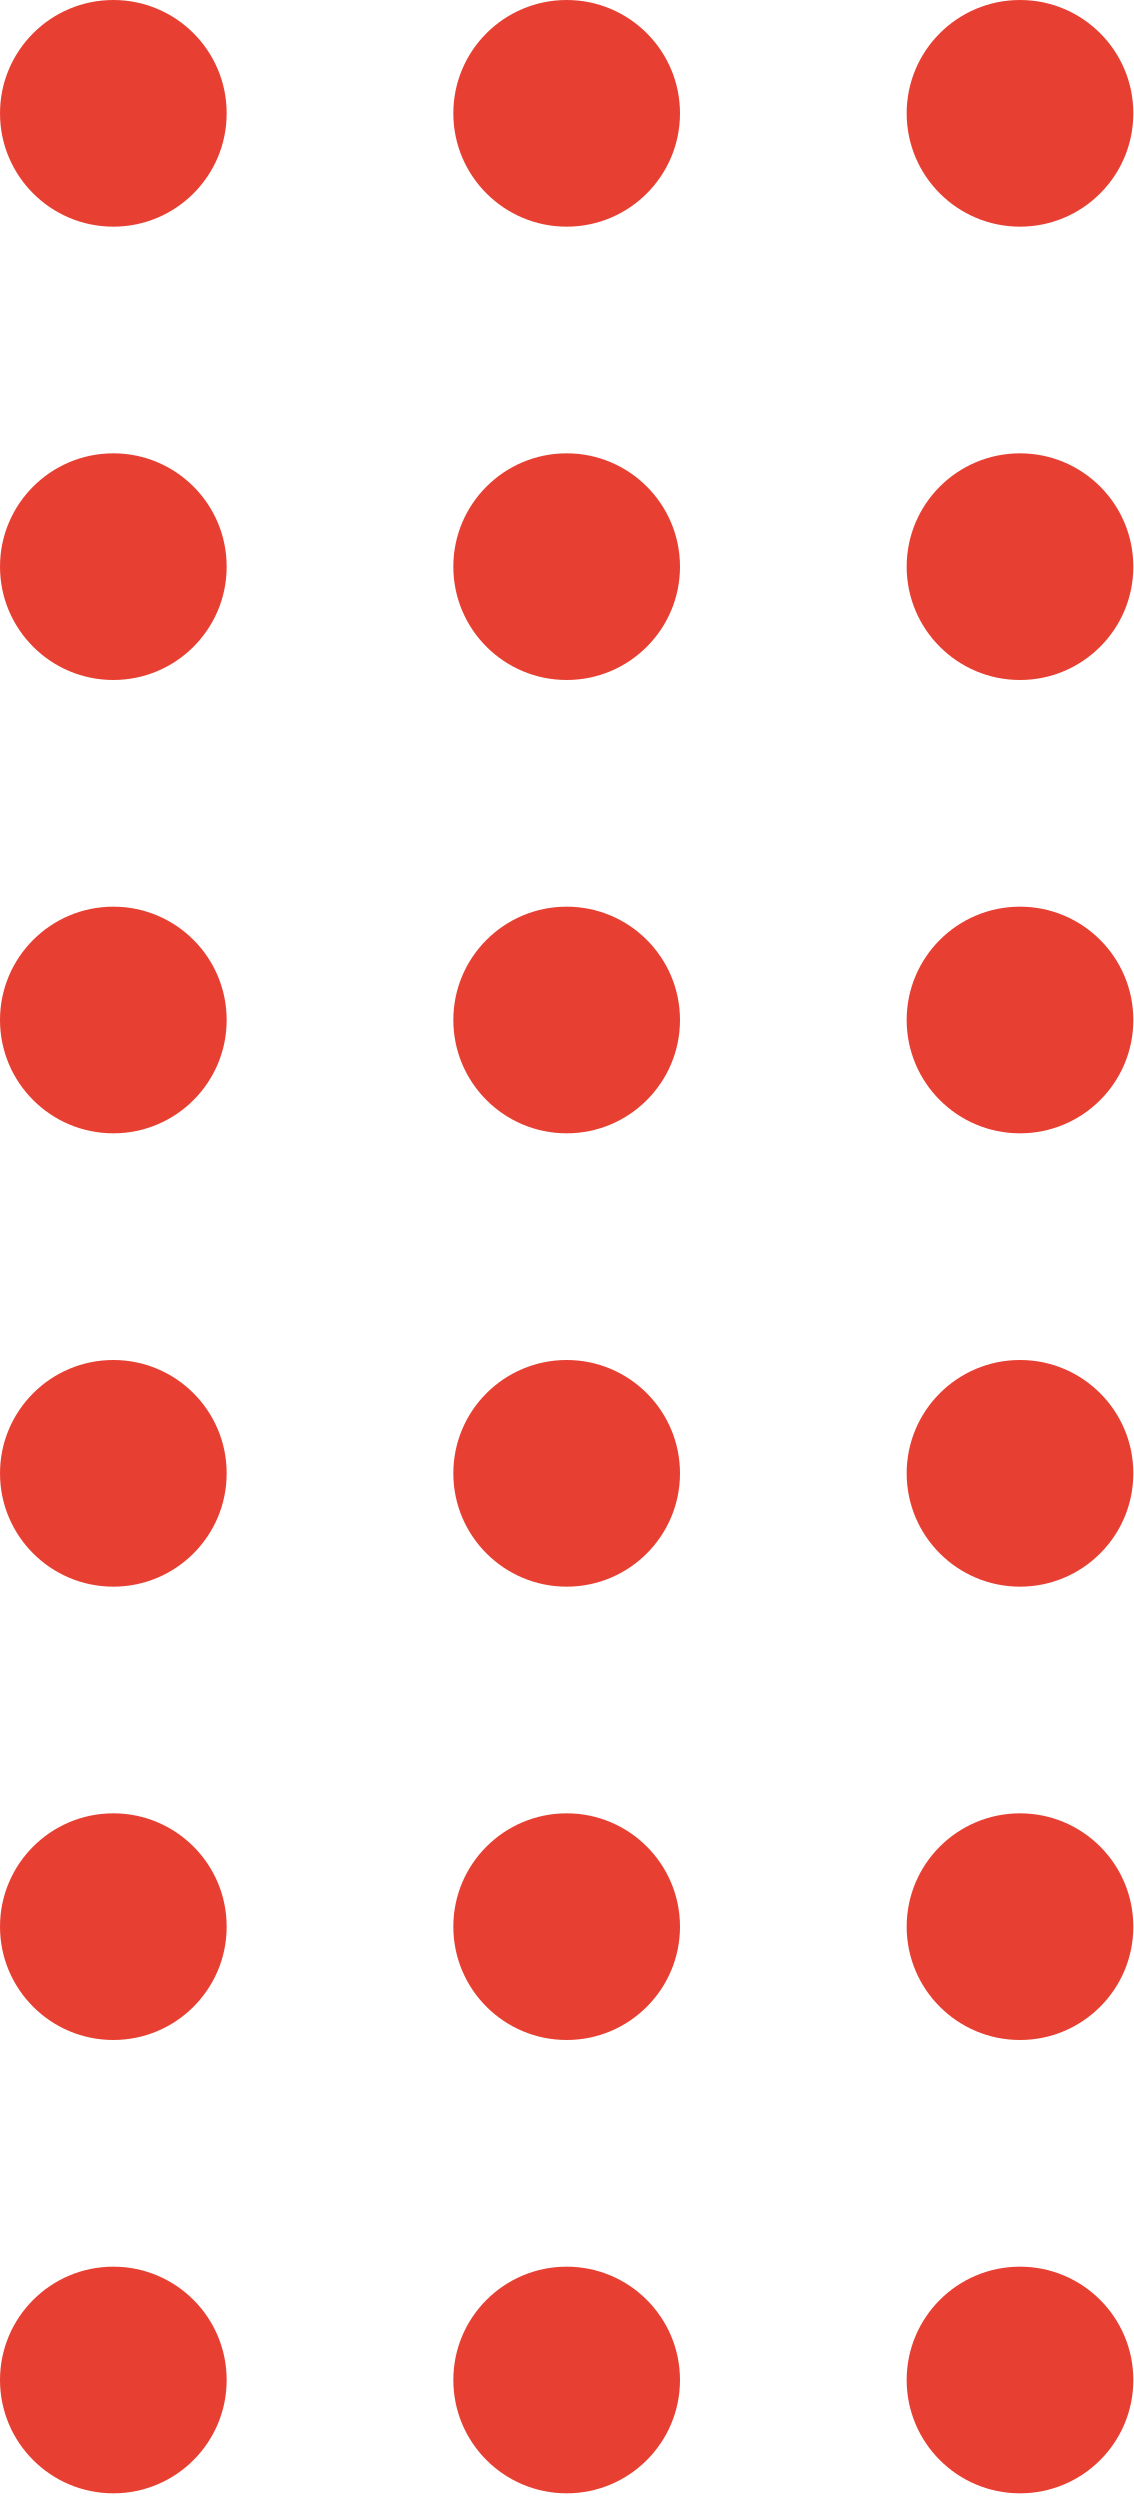
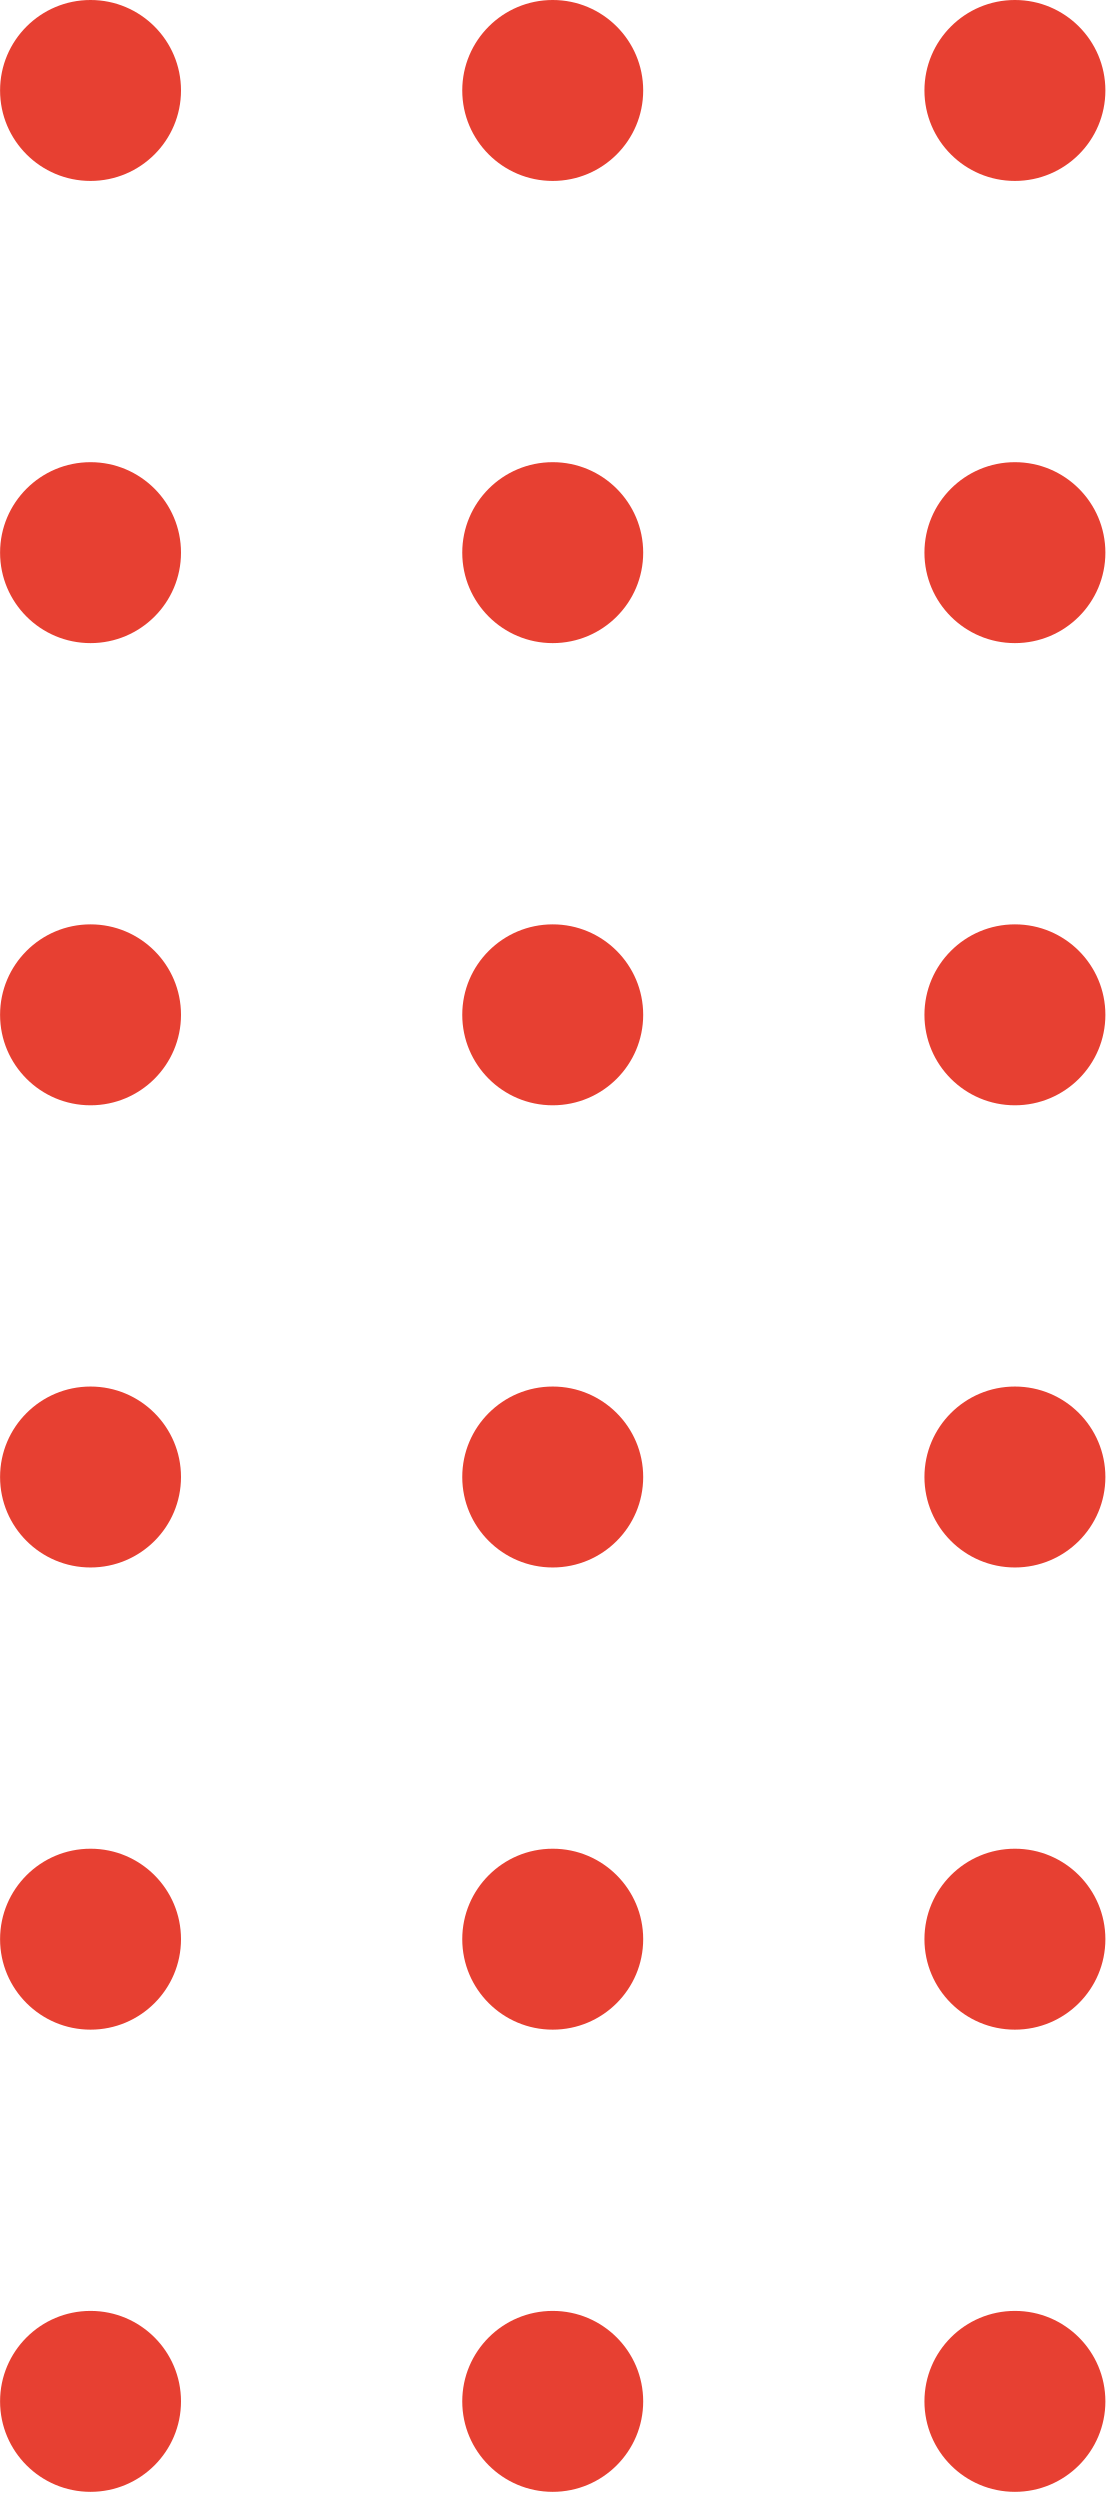
- <svg xmlns="http://www.w3.org/2000/svg" width="102" height="225" viewBox="0 0 102 225" fill="none">
-   <circle r="10.2" transform="matrix(-1 0 0 1 10.2004 10.2)" fill="#E74032" />
-   <circle r="10.2" transform="matrix(-1 0 0 1 10.2004 51)" fill="#E74032" />
-   <circle r="10.2" transform="matrix(-1 0 0 1 10.2004 91.8)" fill="#E74032" />
-   <circle r="10.2" transform="matrix(-1 0 0 1 10.2004 132.6)" fill="#E74032" />
-   <circle r="10.2" transform="matrix(-1 0 0 1 10.2004 173.4)" fill="#E74032" />
-   <circle r="10.2" transform="matrix(-1 0 0 1 10.2004 214.2)" fill="#E74032" />
-   <circle r="10.2" transform="matrix(-1 0 0 1 50.9992 10.2)" fill="#E74032" />
-   <circle r="10.2" transform="matrix(-1 0 0 1 50.9992 51)" fill="#E74032" />
-   <circle r="10.2" transform="matrix(-1 0 0 1 50.9992 91.8)" fill="#E74032" />
-   <circle r="10.2" transform="matrix(-1 0 0 1 50.9992 132.6)" fill="#E74032" />
-   <circle r="10.2" transform="matrix(-1 0 0 1 50.9992 173.4)" fill="#E74032" />
-   <circle r="10.2" transform="matrix(-1 0 0 1 50.9992 214.2)" fill="#E74032" />
-   <circle r="10.2" transform="matrix(-1 0 0 1 91.8 10.2)" fill="#E74032" />
-   <circle r="10.2" transform="matrix(-1 0 0 1 91.8 51)" fill="#E74032" />
-   <circle r="10.2" transform="matrix(-1 0 0 1 91.8 91.8)" fill="#E74032" />
-   <circle r="10.2" transform="matrix(-1 0 0 1 91.8 132.6)" fill="#E74032" />
-   <circle r="10.2" transform="matrix(-1 0 0 1 91.8 173.4)" fill="#E74032" />
-   <circle r="10.2" transform="matrix(-1 0 0 1 91.8 214.2)" fill="#E74032" />
+ <svg xmlns="http://www.w3.org/2000/svg" width="71" height="160" viewBox="0 0 71 160" fill="none">
+   <circle r="5.79" transform="matrix(-1 0 0 1 5.79418 5.78981)" fill="#E74032" />
+   <circle r="5.79" transform="matrix(-1 0 0 1 5.79418 35.3694)" fill="#E74032" />
+   <circle r="5.79" transform="matrix(-1 0 0 1 5.79418 64.949)" fill="#E74032" />
+   <circle r="5.79" transform="matrix(-1 0 0 1 5.79418 94.5286)" fill="#E74032" />
+   <circle r="5.79" transform="matrix(-1 0 0 1 5.79418 124.108)" fill="#E74032" />
+   <circle r="5.79" transform="matrix(-1 0 0 1 5.79418 153.688)" fill="#E74032" />
+   <circle r="5.79" transform="matrix(-1 0 0 1 35.3743 5.78981)" fill="#E74032" />
+   <circle r="5.79" transform="matrix(-1 0 0 1 35.3743 35.3694)" fill="#E74032" />
+   <circle r="5.79" transform="matrix(-1 0 0 1 35.3743 64.949)" fill="#E74032" />
+   <circle r="5.79" transform="matrix(-1 0 0 1 35.3743 94.5286)" fill="#E74032" />
+   <circle r="5.79" transform="matrix(-1 0 0 1 35.3743 124.108)" fill="#E74032" />
+   <circle r="5.79" transform="matrix(-1 0 0 1 35.3743 153.688)" fill="#E74032" />
+   <circle r="5.79" transform="matrix(-1 0 0 1 64.9543 5.78981)" fill="#E74032" />
+   <circle r="5.79" transform="matrix(-1 0 0 1 64.9543 35.3694)" fill="#E74032" />
+   <circle r="5.79" transform="matrix(-1 0 0 1 64.9543 64.949)" fill="#E74032" />
+   <circle r="5.79" transform="matrix(-1 0 0 1 64.9543 94.5286)" fill="#E74032" />
+   <circle r="5.79" transform="matrix(-1 0 0 1 64.9543 124.108)" fill="#E74032" />
+   <circle r="5.79" transform="matrix(-1 0 0 1 64.9543 153.688)" fill="#E74032" />
</svg>
